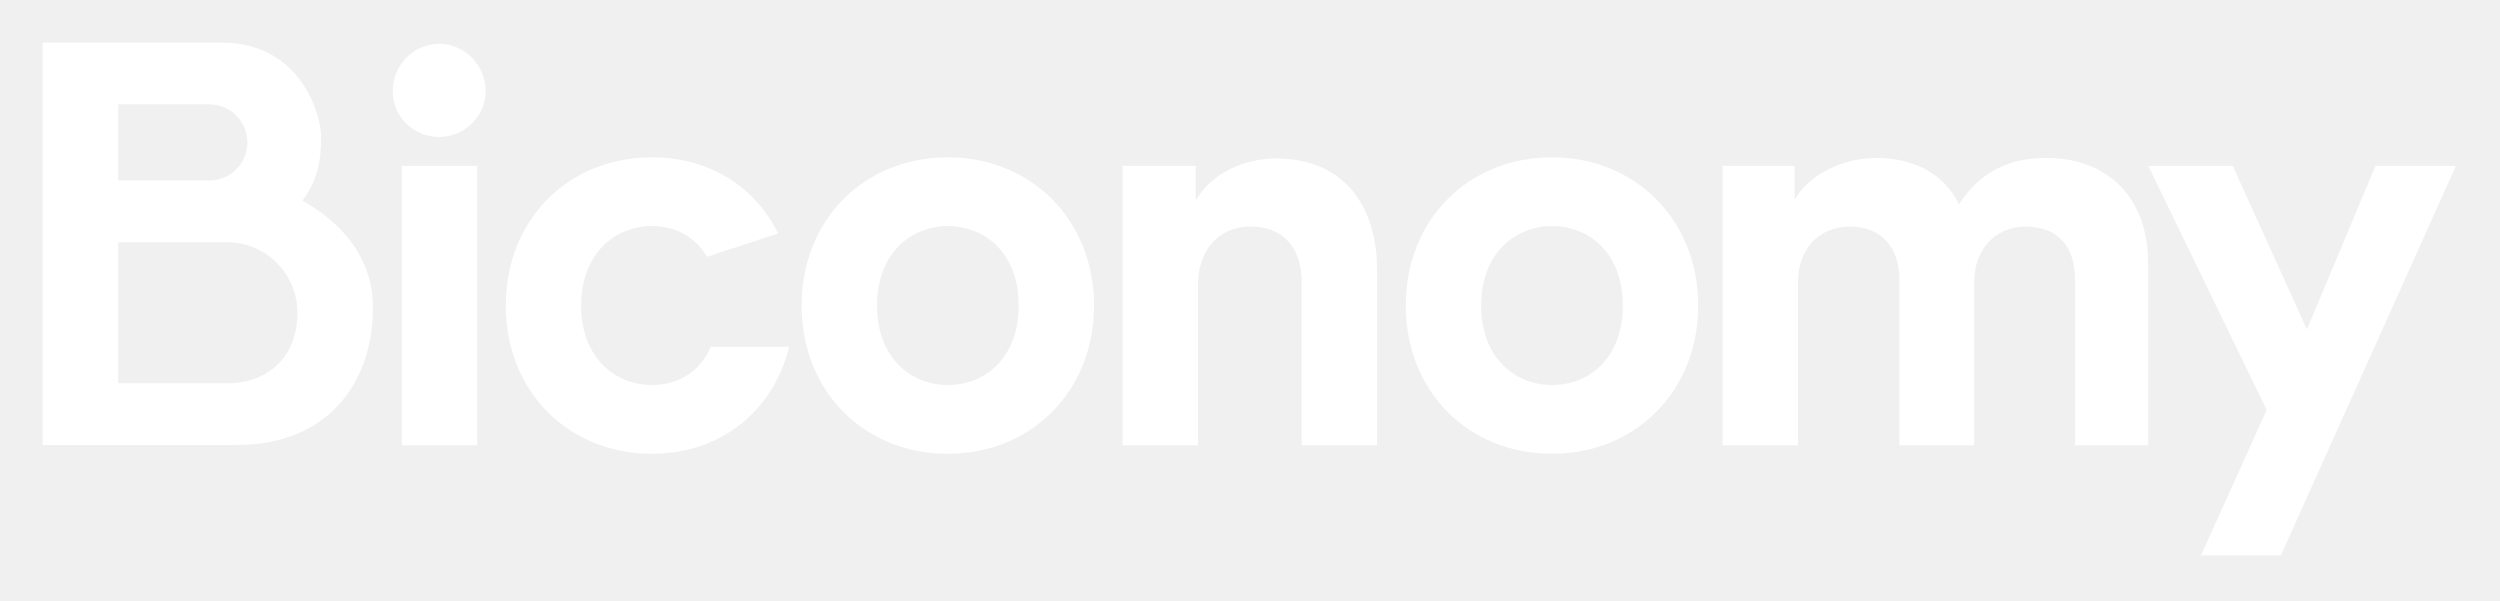
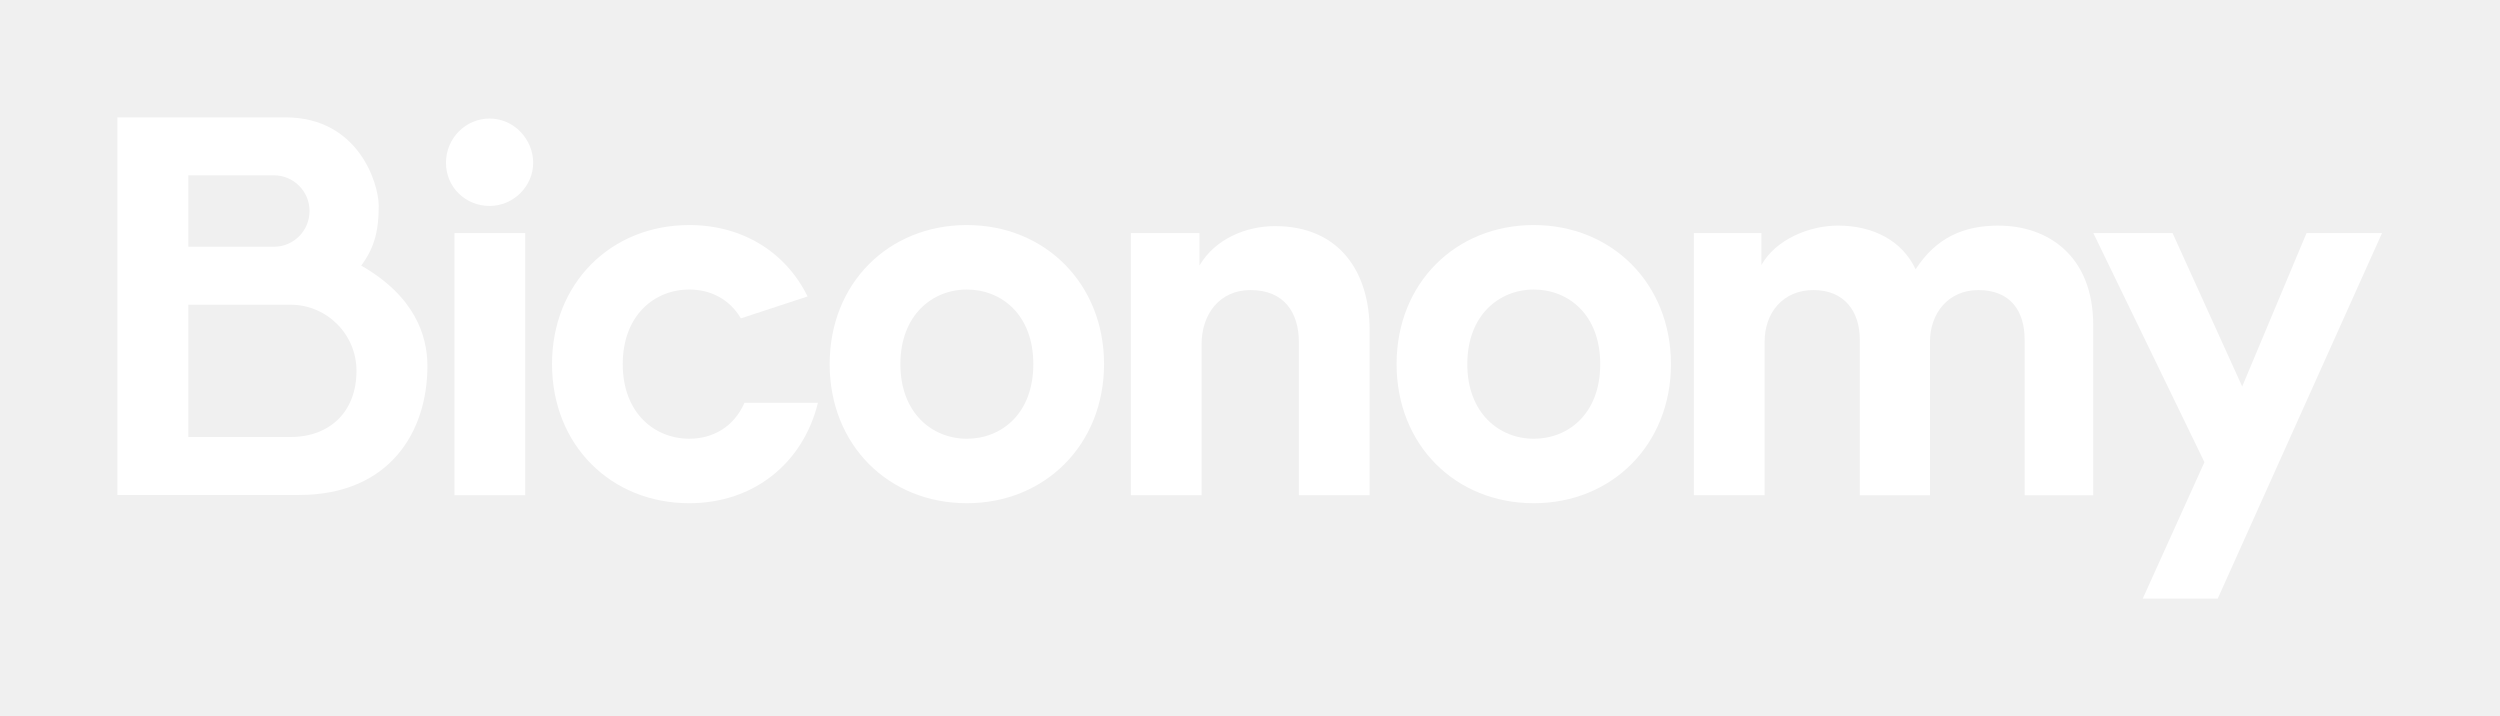
- <svg xmlns="http://www.w3.org/2000/svg" width="587" height="141" viewBox="0 0 587 141" fill="none">
-   <path d="M103.132 10.293C97.142 10.293 92.222 15.227 92.222 21.362C92.222 27.497 97.146 32.163 103.132 32.163C109.118 32.163 114.042 27.228 114.042 21.362C114.042 15.496 109.25 10.293 103.132 10.293Z" fill="white" />
-   <path d="M112.046 38.943H94.35V104.544H112.046V38.943Z" fill="white" />
-   <path d="M299.647 37.209C292.596 37.209 284.747 40.276 280.753 47.077V38.943H263.589V104.544H281.285V66.811C281.285 59.211 285.809 53.212 293.525 53.212C302.039 53.212 305.633 58.946 305.633 66.277V104.544H323.33V63.21C323.33 48.812 315.878 37.209 299.647 37.209Z" fill="white" />
-   <path d="M364.406 36.943C344.846 36.943 330.078 51.478 330.078 71.742C330.078 92.006 344.846 106.544 364.406 106.544C383.965 106.544 398.734 91.877 398.734 71.742C398.734 51.607 383.965 36.943 364.406 36.943ZM364.406 90.411C355.756 90.411 347.775 84.011 347.775 71.745C347.775 59.479 355.756 53.079 364.406 53.079C373.056 53.079 381.037 59.347 381.037 71.745C381.037 84.144 373.056 90.411 364.406 90.411Z" fill="white" />
-   <path d="M480.708 37.076C472.059 37.076 465.143 40.011 459.951 48.009C456.625 40.943 449.438 37.076 440.527 37.076C433.343 37.076 424.962 40.541 421.368 46.941V38.943H404.469V104.544H422.165V66.145C422.165 58.946 426.689 53.212 434.405 53.212C442.122 53.212 445.98 58.544 445.98 65.614V104.548H463.544V66.148C463.544 59.082 468.068 53.216 475.652 53.216C483.769 53.216 487.227 58.548 487.227 65.618V104.551H504.391V62.02C504.391 44.418 492.816 37.087 480.708 37.087V37.076Z" fill="white" />
-   <path d="M557.763 38.943L541.664 77.343L524.236 38.943H504.412L532.217 96.274L516.784 130.409H535.546L576.657 38.943H557.763Z" fill="white" />
-   <path d="M153.084 90.408C144.434 90.408 136.453 84.008 136.453 71.742C136.453 59.476 144.438 53.076 153.084 53.076C158.45 53.076 163.186 55.494 166.01 60.292L182.7 54.807C177.331 43.863 166.578 36.943 153.084 36.943C133.525 36.943 118.757 51.478 118.757 71.742C118.757 92.006 133.525 106.544 153.084 106.544C169.339 106.544 181.61 96.406 185.291 81.426H166.912C164.279 87.396 159.077 90.411 153.084 90.411V90.408Z" fill="white" />
-   <path d="M222.554 36.943C202.995 36.943 188.227 51.478 188.227 71.742C188.227 92.006 202.995 106.544 222.554 106.544C242.114 106.544 256.882 91.877 256.882 71.742C256.882 51.607 242.114 36.943 222.554 36.943ZM222.554 90.411C213.905 90.411 205.923 84.011 205.923 71.745C205.923 59.479 213.908 53.079 222.554 53.079C231.201 53.079 239.185 59.347 239.185 71.745C239.185 84.144 231.201 90.411 222.554 90.411Z" fill="white" />
-   <path d="M71.008 47.091C74.637 42.272 75.392 37.645 75.392 32.11C75.392 26.576 70.364 10 52.041 10H10V104.482H55.411C78.032 104.482 87.58 88.782 87.58 72.213C87.58 64.616 84.422 54.754 71.005 47.088L71.008 47.091ZM27.756 24.499H49.168C54.095 24.499 58.086 28.502 58.086 33.436C58.086 38.374 54.092 42.373 49.168 42.373H27.756V24.496V24.499ZM53.315 89.982H27.756V56.876H53.315C62.439 56.876 69.831 64.288 69.831 73.427C69.831 83.561 63.257 89.979 53.315 89.979V89.982Z" fill="white" />
+ <svg xmlns="http://www.w3.org/2000/svg" width="213" height="61" viewBox="0 0 213 61" fill="none">
+   <path d="M41.712 10.1C39.672 10.1 37.997 11.78 37.997 13.869C37.997 15.958 39.674 17.547 41.712 17.547C43.75 17.547 45.427 15.866 45.427 13.869C45.427 11.871 43.795 10.1 41.712 10.1Z" fill="white" />
+   <path d="M44.747 19.855H38.722V42.193H44.747V19.855Z" fill="white" />
+   <path d="M108.627 19.265C106.226 19.265 103.553 20.309 102.193 22.625V19.855H96.349V42.193H102.374V29.345C102.374 26.756 103.915 24.714 106.542 24.714C109.441 24.714 110.665 26.666 110.665 29.163V42.193H116.691V28.118C116.691 23.215 114.153 19.265 108.627 19.265Z" fill="white" />
+   <path d="M130.677 19.174C124.017 19.174 118.989 24.123 118.989 31.023C118.989 37.924 124.017 42.874 130.677 42.874C137.337 42.874 142.366 37.88 142.366 31.023C142.366 24.167 137.337 19.174 130.677 19.174ZM130.677 37.381C127.732 37.381 125.014 35.201 125.014 31.025C125.014 26.848 127.732 24.669 130.677 24.669C133.623 24.669 136.34 26.803 136.34 31.025C136.34 35.246 133.623 37.381 130.677 37.381Z" fill="white" />
+   <path d="M170.279 19.22C167.334 19.22 164.979 20.219 163.211 22.942C162.079 20.536 159.631 19.22 156.597 19.22C154.151 19.22 151.297 20.399 150.073 22.579V19.855H144.319V42.193H150.345V29.118C150.345 26.666 151.885 24.714 154.512 24.714C157.14 24.714 158.454 26.53 158.454 28.937V42.194H164.434V29.119C164.434 26.713 165.975 24.715 168.557 24.715C171.321 24.715 172.499 26.531 172.499 28.938V42.195H178.343V27.713C178.343 21.72 174.402 19.223 170.279 19.223V19.22Z" fill="white" />
+   <path d="M196.517 19.855L191.035 32.931L185.101 19.855H178.35L187.818 39.377L182.563 51H188.952L202.95 19.855H196.517Z" fill="white" />
+   <path d="M58.721 37.379C55.776 37.379 53.058 35.2 53.058 31.023C53.058 26.847 55.777 24.668 58.721 24.668C60.548 24.668 62.161 25.491 63.122 27.125L68.805 25.257C66.977 21.531 63.316 19.174 58.721 19.174C52.061 19.174 47.032 24.123 47.032 31.023C47.032 37.924 52.061 42.874 58.721 42.874C64.256 42.874 68.434 39.422 69.688 34.321H63.429C62.533 36.354 60.762 37.381 58.721 37.381V37.379Z" fill="white" />
+   <path d="M82.376 19.174C75.716 19.174 70.687 24.123 70.687 31.023C70.687 37.924 75.716 42.874 82.376 42.874C89.036 42.874 94.065 37.88 94.065 31.023C94.065 24.167 89.036 19.174 82.376 19.174ZM82.376 37.381C79.431 37.381 76.713 35.201 76.713 31.025C76.713 26.848 79.432 24.669 82.376 24.669C85.32 24.669 88.039 26.803 88.039 31.025C88.039 35.246 85.32 37.381 82.376 37.381Z" fill="white" />
+   <path d="M30.774 22.63C32.009 20.989 32.267 19.413 32.267 17.529C32.267 15.644 30.554 10 24.315 10H10V42.172H25.463C33.165 42.172 36.416 36.826 36.416 31.184C36.416 28.597 35.341 25.239 30.773 22.629L30.774 22.63ZM16.046 14.937H23.337C25.015 14.937 26.373 16.3 26.373 17.98C26.373 19.662 25.014 21.023 23.337 21.023H16.046V14.936V14.937ZM24.749 37.234H16.046V25.962H24.749C27.856 25.962 30.373 28.485 30.373 31.597C30.373 35.048 28.134 37.233 24.749 37.233V37.234Z" fill="white" />
</svg>
